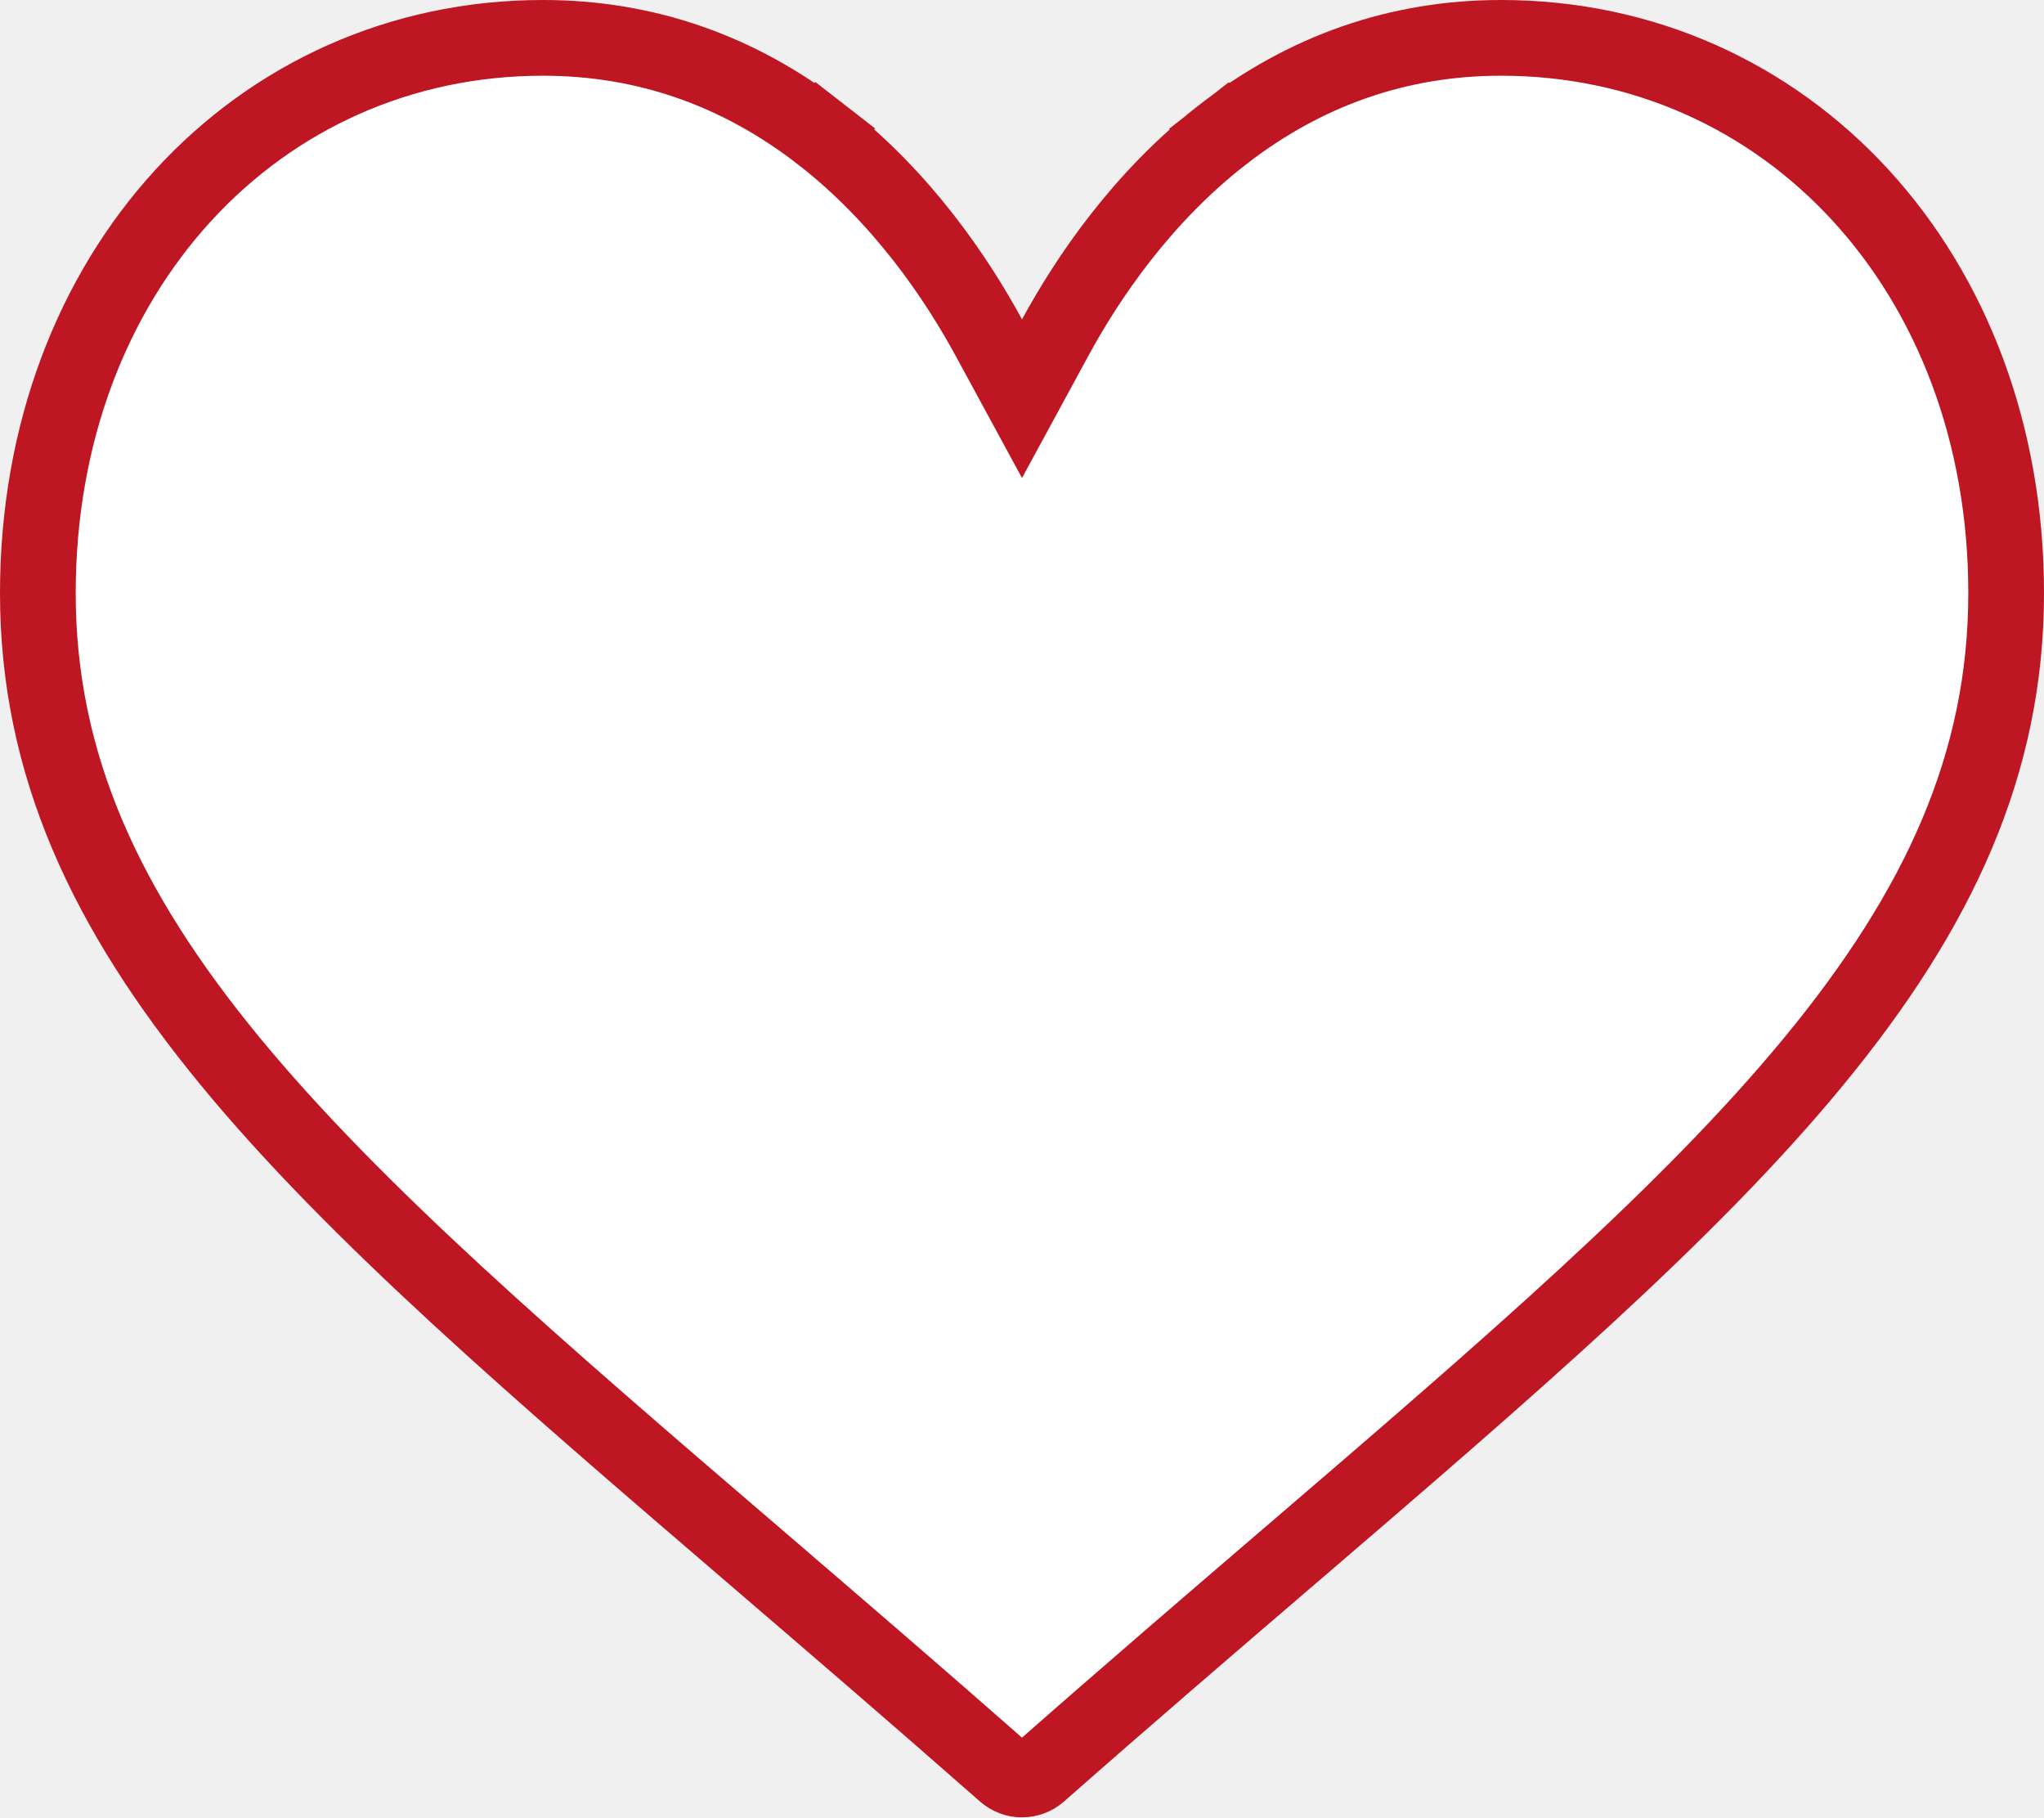
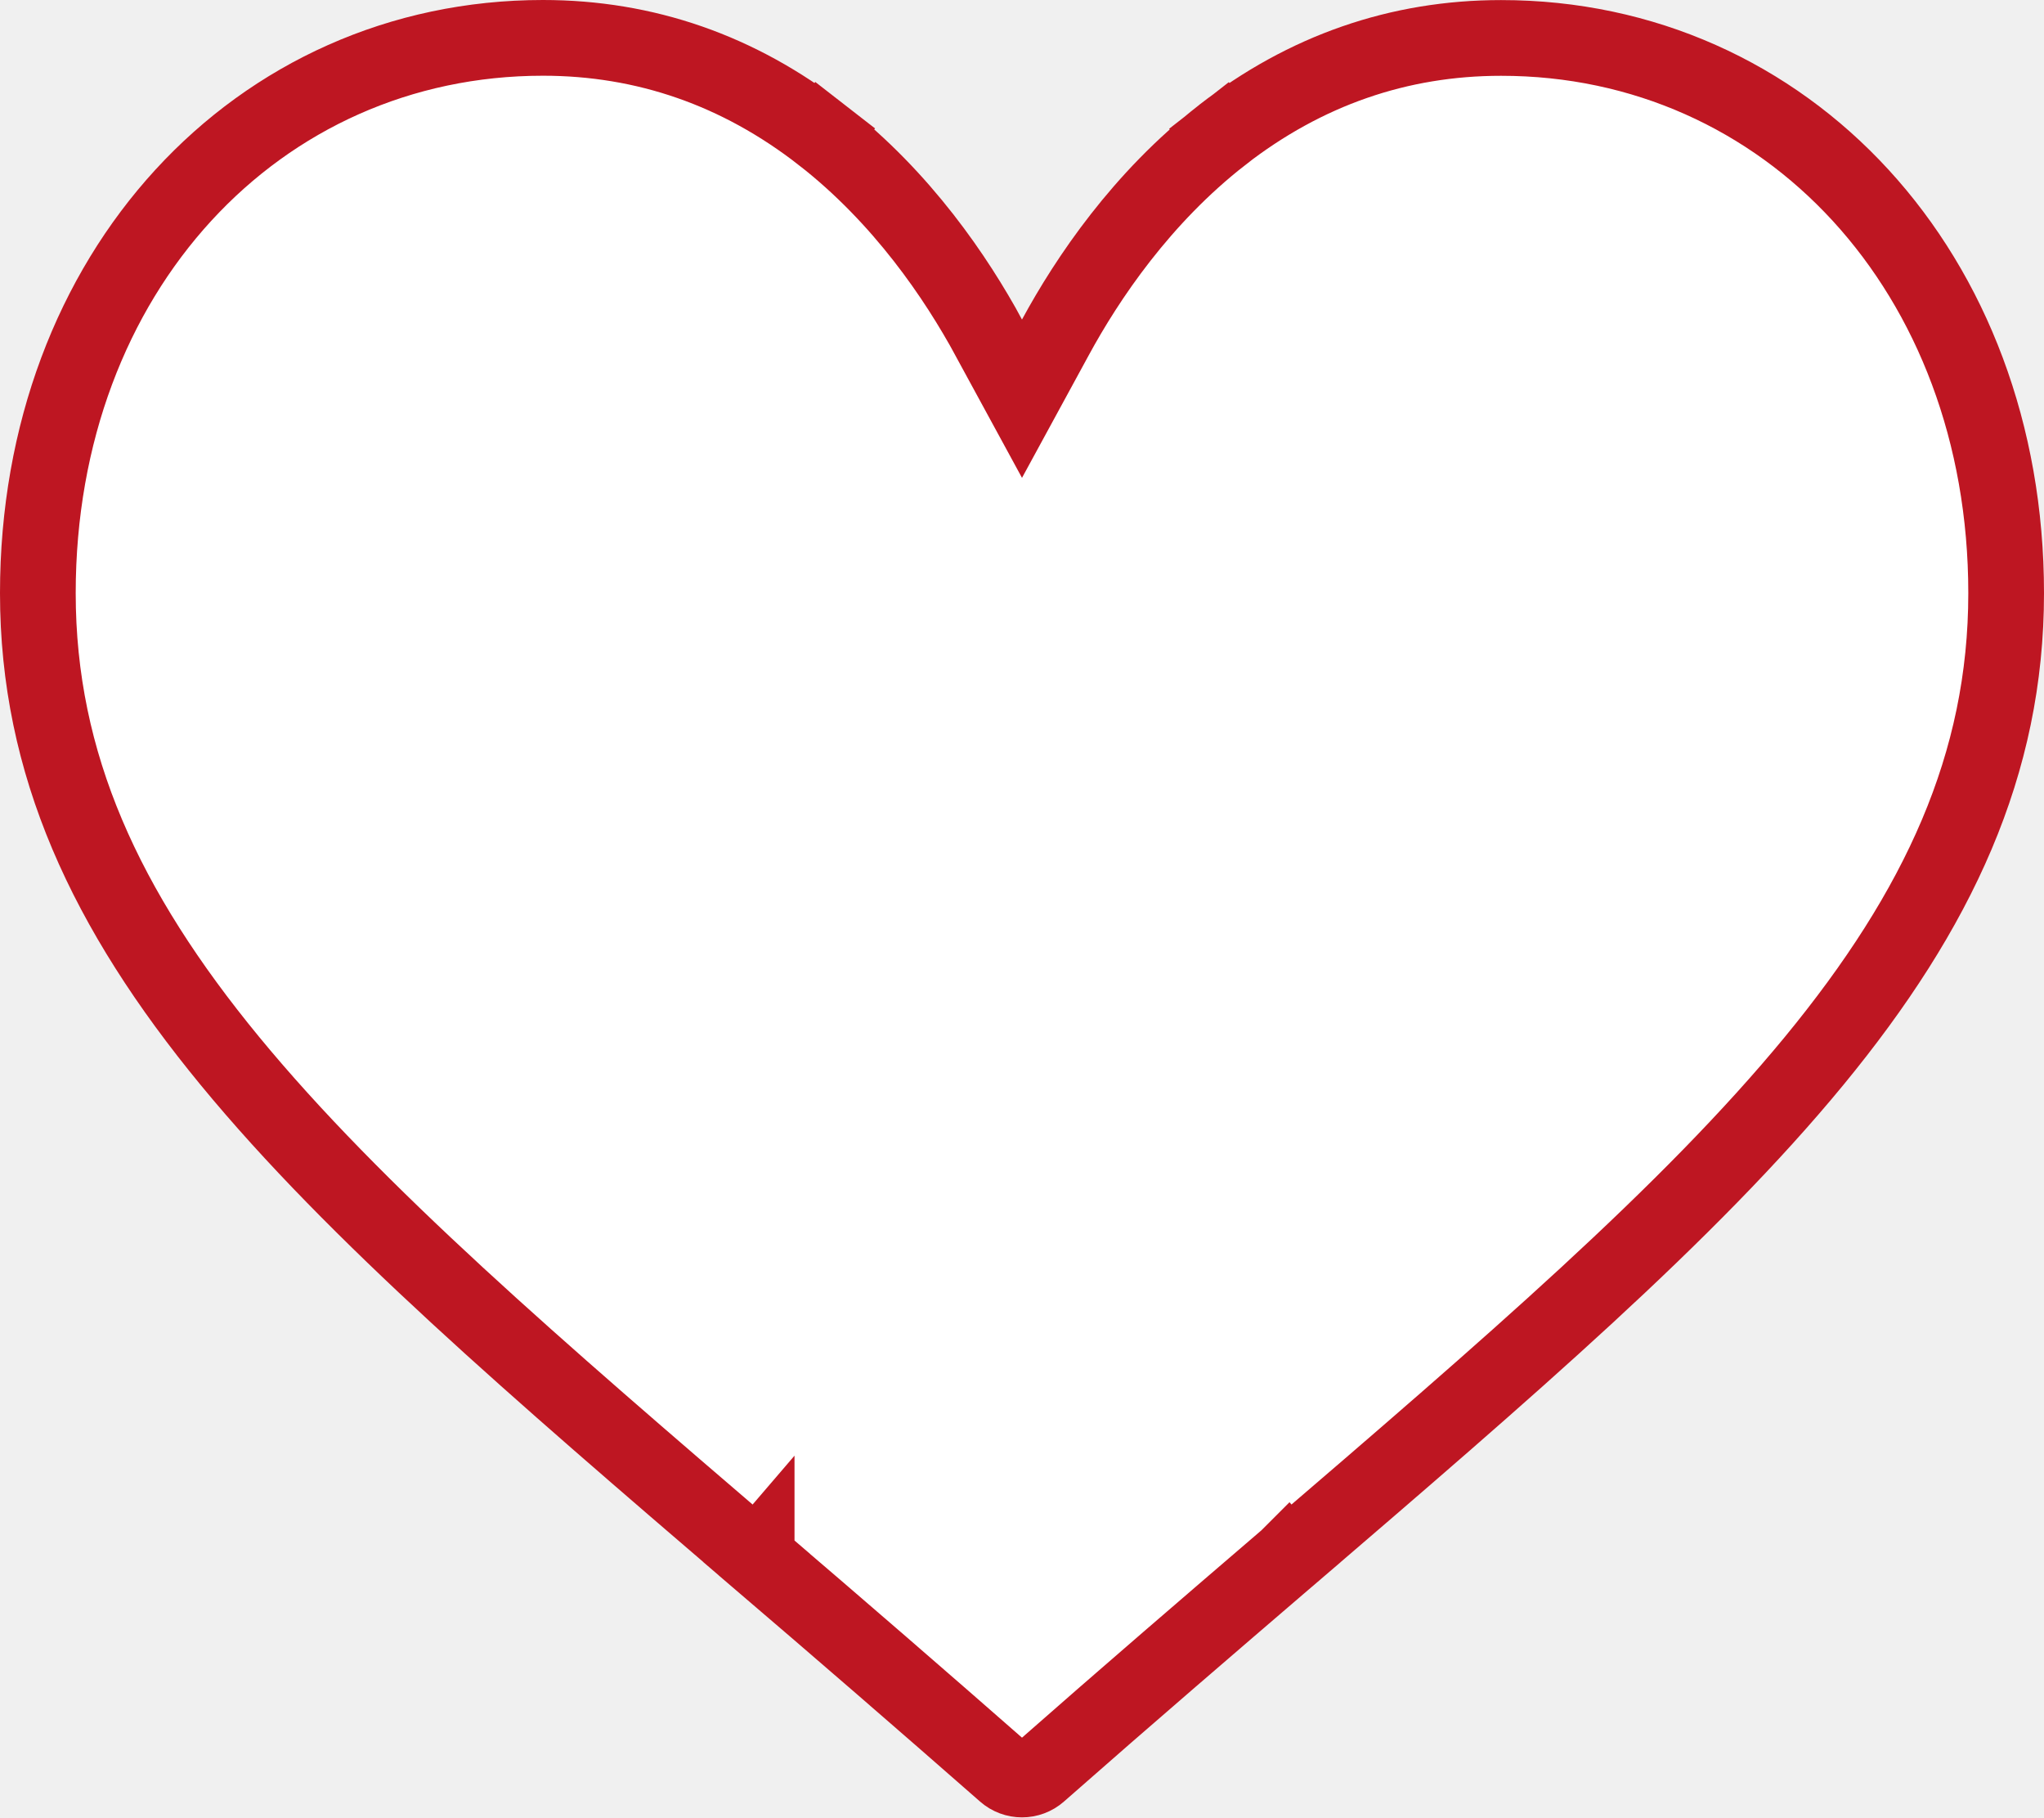
<svg xmlns="http://www.w3.org/2000/svg" width="27" height="24" viewBox="0 0 27 24" fill="none">
-   <path d="M13.061 4.457L13.5 5.265L13.939 4.457C14.366 3.672 15.082 2.61 16.143 1.784L15.838 1.393L16.143 1.784C17.241 0.929 18.477 0.5 19.828 0.5C23.6 0.5 26.5 3.601 26.5 7.833C26.5 10.092 25.606 12.014 23.963 14.011C22.307 16.023 19.928 18.066 17.005 20.575L17.33 20.954L17.005 20.575L17.003 20.576C16.015 21.424 14.892 22.387 13.725 23.415L13.725 23.415C13.662 23.47 13.583 23.5 13.5 23.5C13.417 23.5 13.338 23.47 13.275 23.415L13.275 23.415C12.107 22.387 10.984 21.423 9.995 20.574L9.995 20.574L9.669 20.953L9.995 20.574C7.072 18.066 4.693 16.023 3.037 14.011C1.394 12.014 0.5 10.092 0.5 7.833C0.5 3.601 3.4 0.5 7.172 0.5C8.523 0.5 9.759 0.929 10.857 1.784L11.164 1.389L10.857 1.784C11.918 2.61 12.634 3.672 13.061 4.457Z" fill="white" stroke="#BE1622" />
+   <path d="M13.06 4.457l.44.808.44-.808c.426-.785 1.142-1.847 2.203-2.673l-.305-.391.305.39C17.241.93 18.477.501 19.828.501 23.6.5 26.5 3.601 26.5 7.833c0 2.259-.894 4.181-2.537 6.178-1.656 2.012-4.035 4.055-6.958 6.564l.325.379-.325-.38-.002.002c-.988.848-2.11 1.811-3.278 2.839a.34.34 0 0 1-.45 0 333.959 333.959 0 0 0-3.28-2.84v-.001l-.326.38.326-.38c-2.923-2.508-5.302-4.551-6.958-6.563C1.394 12.014.5 10.09.5 7.833.5 3.6 3.4.5 7.172.5c1.35 0 2.587.429 3.685 1.284l.307-.395-.307.395c1.062.826 1.777 1.888 2.204 2.673z" fill="#fff" stroke="#BE1622" />
</svg>
